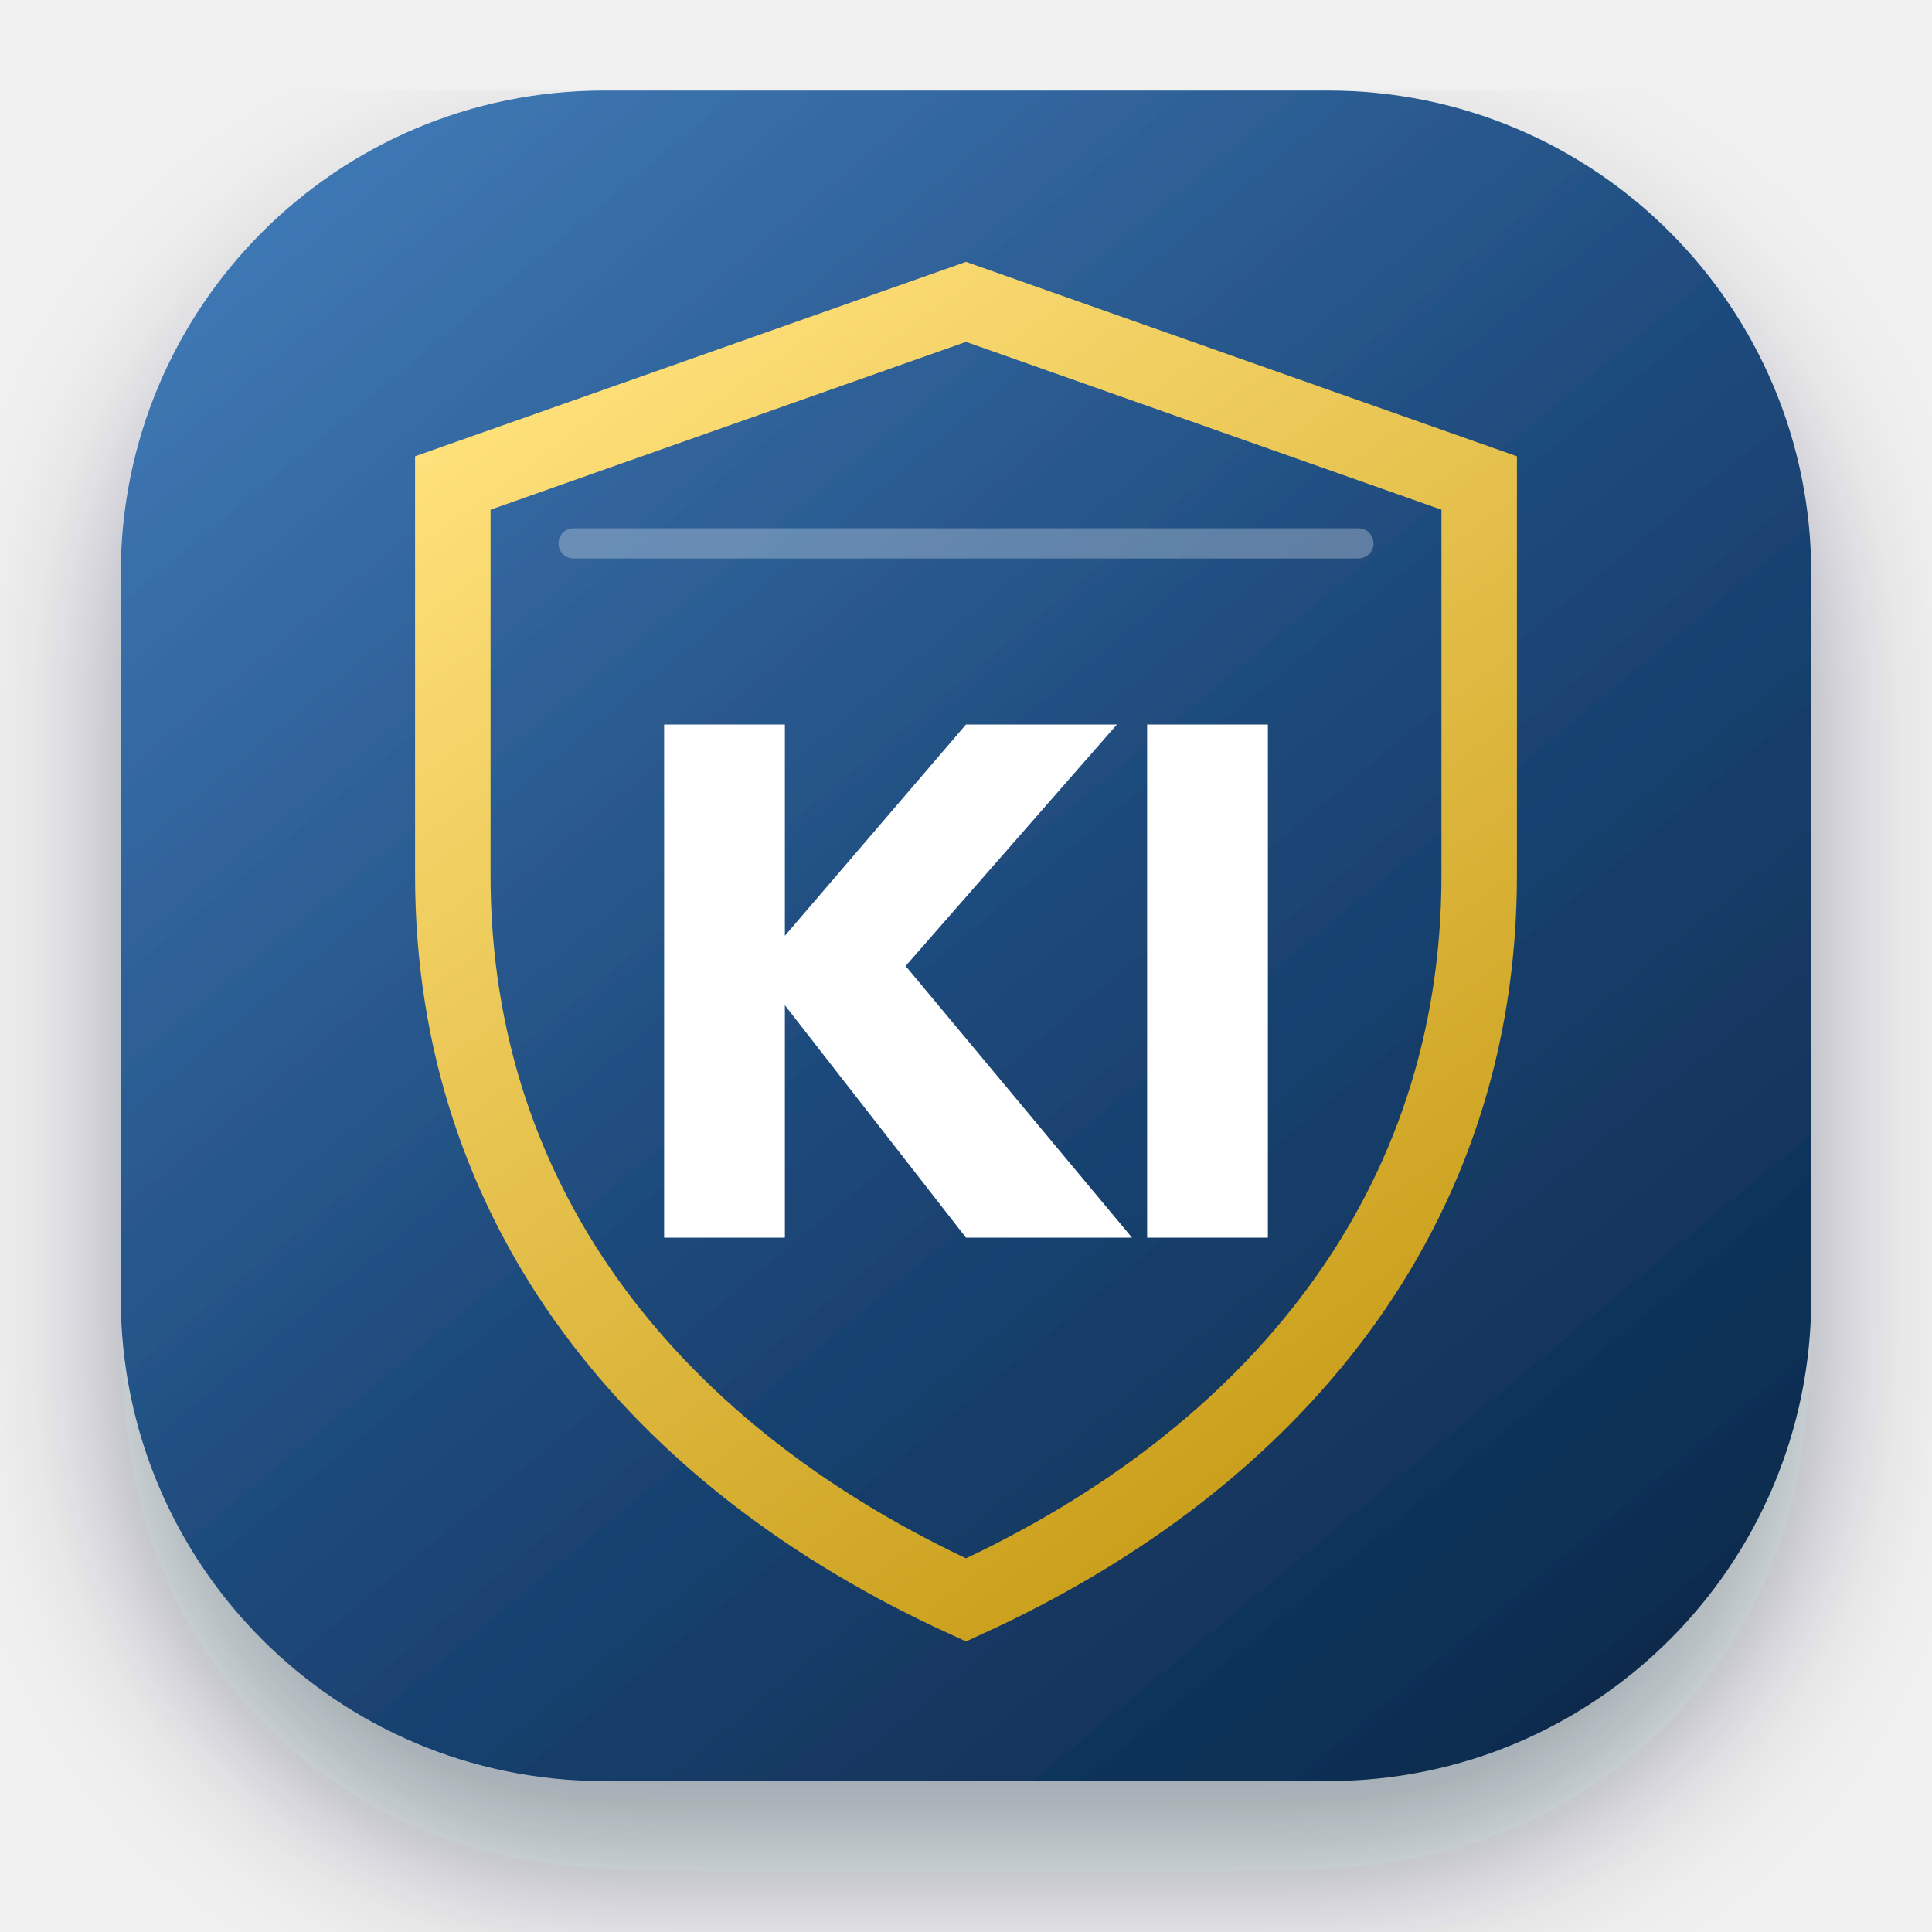
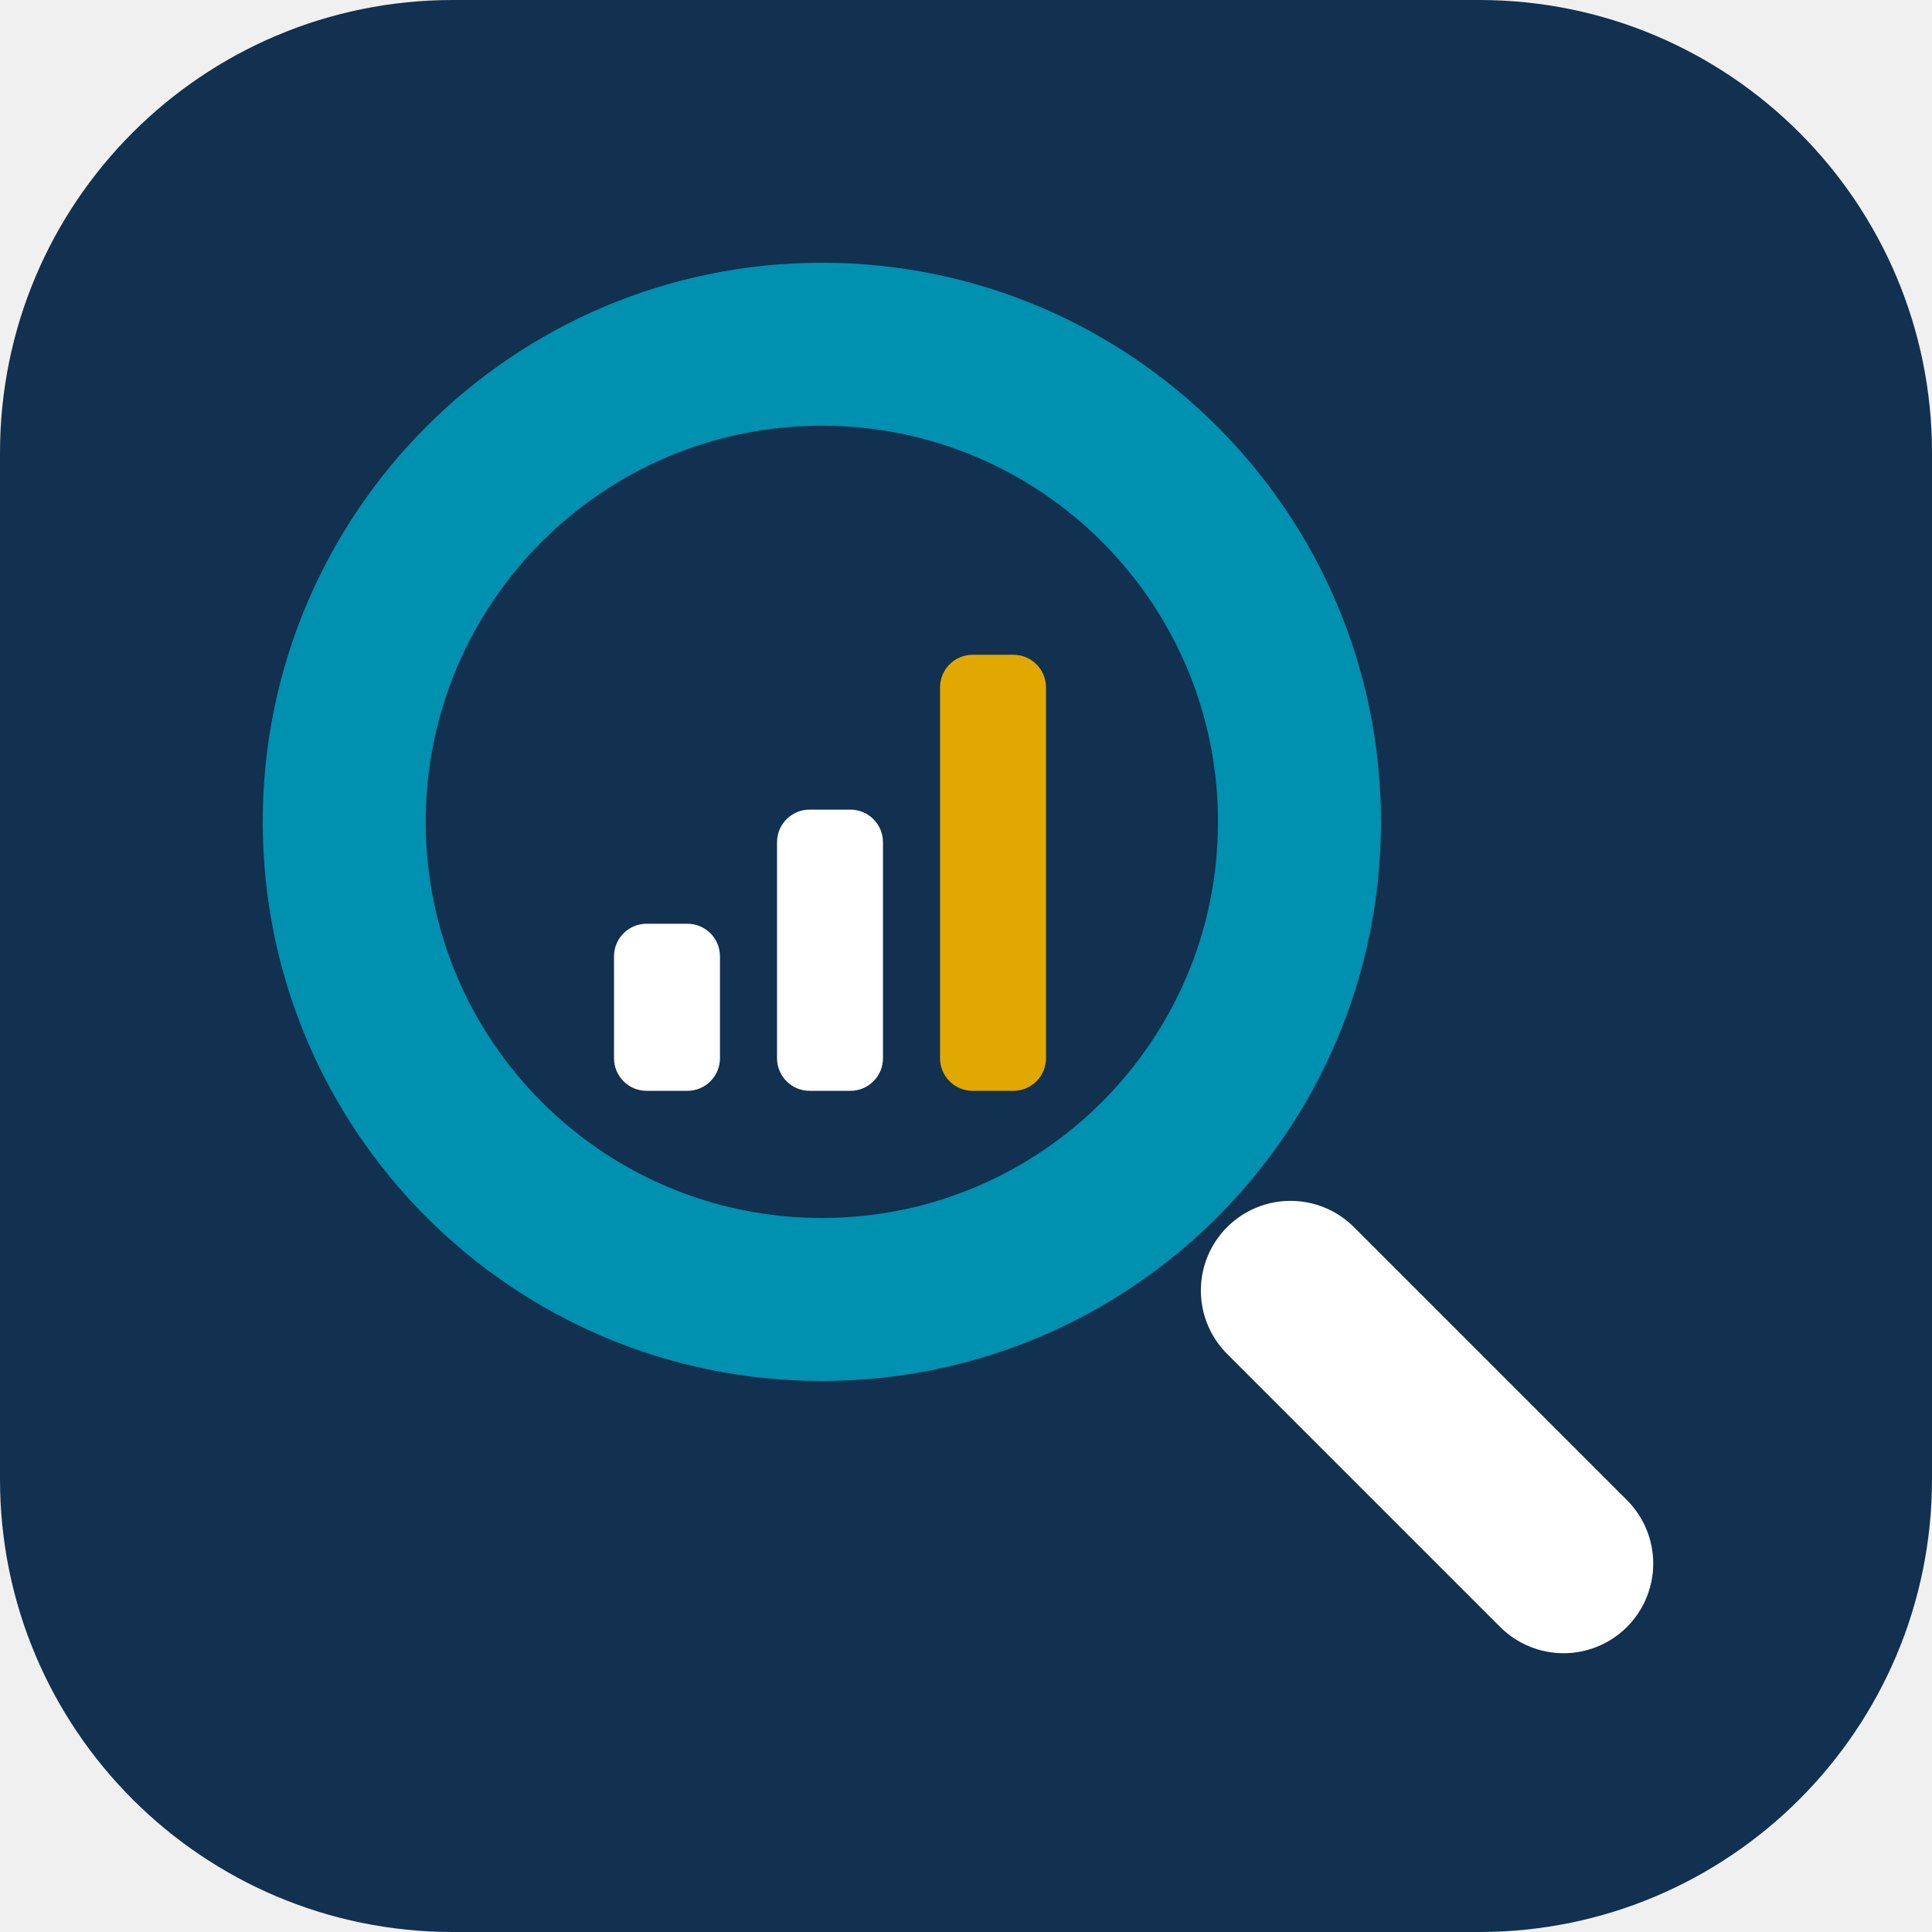
<svg xmlns="http://www.w3.org/2000/svg" viewBox="0 0 64 64">
-   <defs>
-     <linearGradient id="bg" x1="10" y1="6" x2="54" y2="59" gradientUnits="userSpaceOnUse">
-       <stop stop-color="#3F78B4" />
-       <stop offset=".52" stop-color="#1C4778" />
-       <stop offset="1" stop-color="#0B294A" />
-     </linearGradient>
-     <linearGradient id="gold" x1="18" y1="12" x2="46" y2="50" gradientUnits="userSpaceOnUse">
-       <stop stop-color="#FFE17B" />
-       <stop offset="1" stop-color="#C69A14" />
-     </linearGradient>
-     <filter id="shadow" x="-20%" y="-20%" width="140%" height="150%">
-       <feDropShadow dx="0" dy="3" stdDeviation="2.5" flood-color="#001C3A" flood-opacity=".35" />
-     </filter>
-   </defs>
-   <rect x="4" y="3" width="56" height="56" rx="16" fill="url(#bg)" filter="url(#shadow)" />
-   <path d="M32 10 49 16v13c0 11-6.7 19.3-17 24-10.3-4.7-17-13-17-24V16l17-6Z" fill="none" stroke="url(#gold)" stroke-width="2.5" />
-   <path d="M22 24h4v7l6-7h5l-7 8 7.5 9H32l-6-7.7V41h-4V24Zm16 0h4v17h-4V24Z" fill="#fff" />
-   <path d="M19 18h26" stroke="#fff" stroke-opacity=".28" stroke-linecap="round" />
+   <rect width="64" height="64" rx="15" fill="#12304F" />
+   <g transform="translate(9 9) scale(.27)">
+     <circle cx="67.5" cy="67.5" r="58.6" fill="none" stroke="#0090B0" stroke-width="20" />
+     <rect x="42" y="80" width="13" height="20.5" rx="4" fill="#fff" />
+     <rect x="62" y="66" width="13" height="34.5" rx="4" fill="#fff" />
+     <rect x="82" y="47" width="13" height="53.5" rx="4" fill="#E0A800" />
+     <line x1="125" y1="125" x2="158.5" y2="158.5" stroke="#fff" stroke-width="22" stroke-linecap="round" />
+   </g>
</svg>
